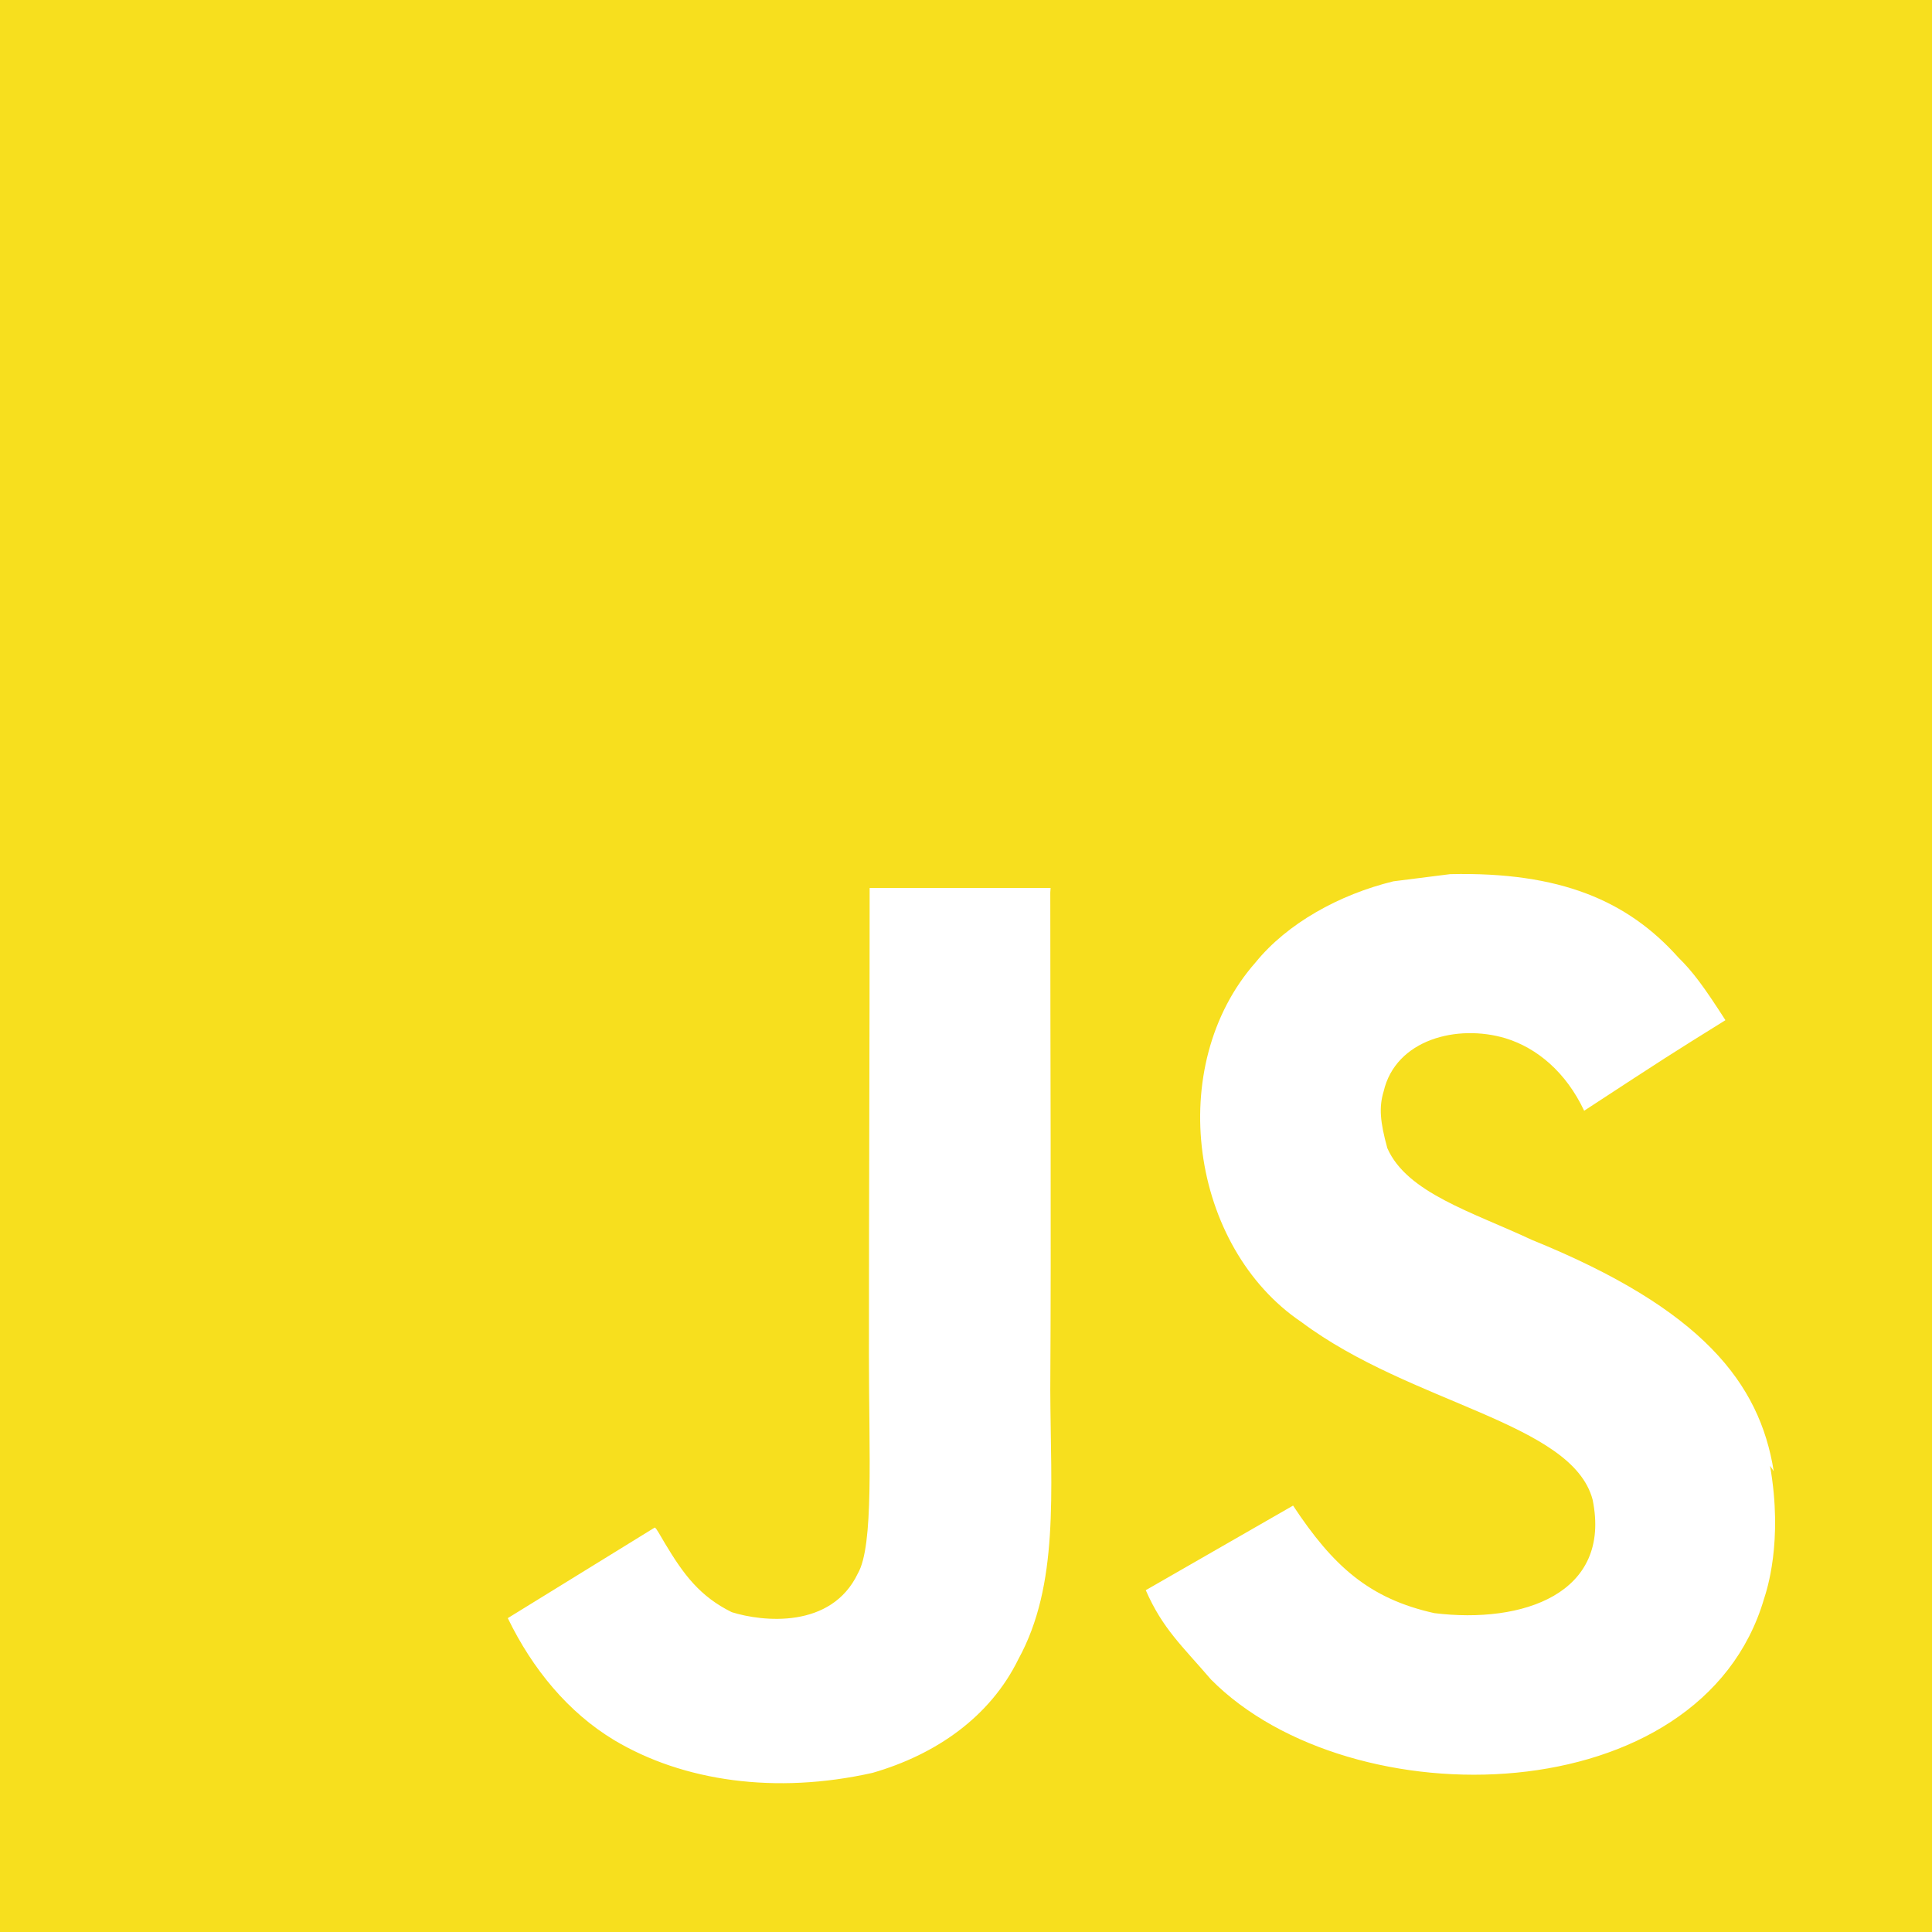
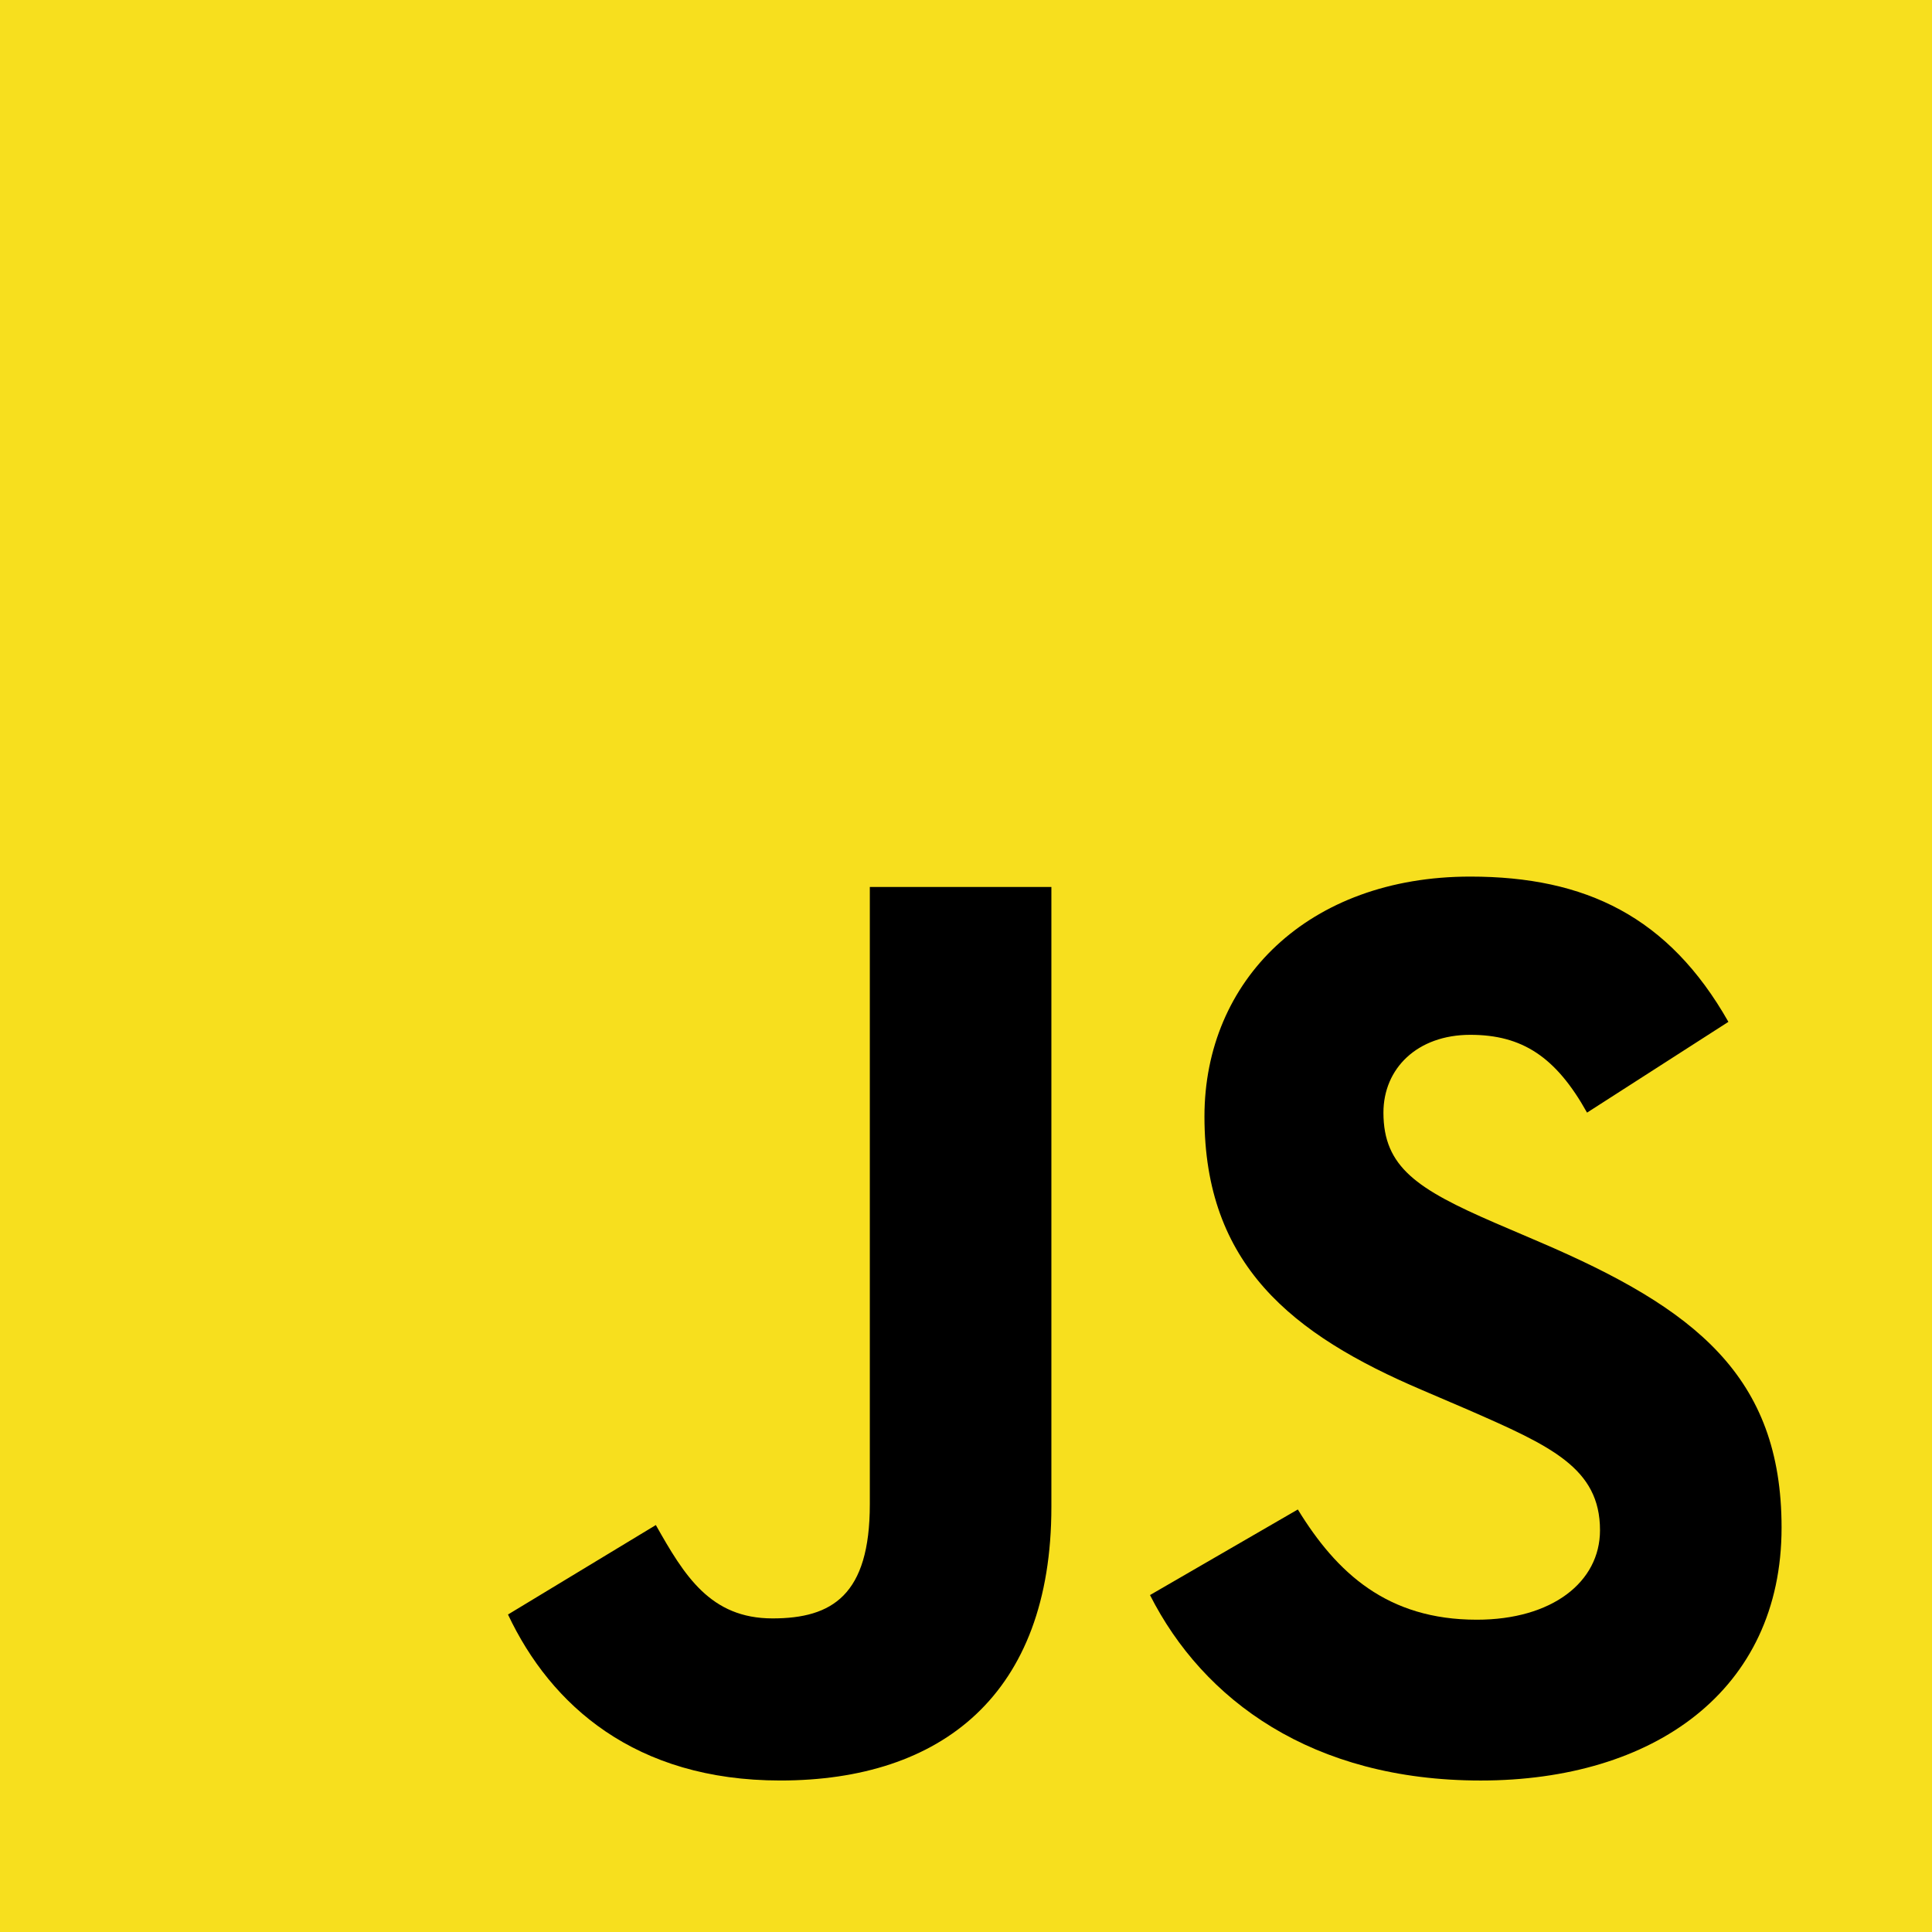
- <svg xmlns="http://www.w3.org/2000/svg" fill="#F7DF1E" role="img" viewBox="0 0 24 24">
-   <path d="M0 0h24v24H0V0zm22.034 18.276c-.175-1.095-.888-2.015-3.003-2.873-.736-.345-1.554-.585-1.797-1.14-.091-.33-.105-.51-.046-.705.15-.646.915-.84 1.515-.66.39.12.75.42.976.9 1.034-.676 1.034-.676 1.755-1.125-.27-.42-.404-.601-.586-.78-.63-.705-1.469-1.065-2.834-1.034l-.705.089c-.676.165-1.32.525-1.71 1.005-1.14 1.291-.811 3.541.569 4.471 1.365 1.02 3.361 1.244 3.616 2.205.24 1.17-.87 1.545-1.966 1.41-.811-.18-1.26-.586-1.755-1.336l-1.83 1.051c.21.48.45.689.81 1.109 1.74 1.756 6.09 1.666 6.871-1.004.029-.09.24-.705.074-1.65l.046.067zm-8.983-7.245h-2.248c0 1.938-.009 3.864-.009 5.805 0 1.232.063 2.363-.138 2.711-.33.689-1.18.601-1.566.48-.396-.196-.597-.466-.83-.855-.063-.105-.11-.196-.127-.196l-1.825 1.125c.305.63.75 1.172 1.324 1.517.855.51 2.004.675 3.207.405.783-.226 1.458-.691 1.811-1.411.51-.93.402-2.07.397-3.346.012-2.054 0-4.109 0-6.179l.004-.056z" />
+ <svg xmlns="http://www.w3.org/2000/svg" width="256px" height="256px" viewBox="0 0 256 256" version="1.1" preserveAspectRatio="xMidYMid">
+   <g>
+     <path d="M0,0 L256,0 L256,256 L0,256 L0,0 Z" fill="#F7DF1E" />
+     <path d="M67.312,213.932 L86.903,202.076 C90.682,208.777 94.12,214.447 102.367,214.447 C110.272,214.447 115.256,211.355 115.256,199.327 L115.256,117.529 L139.314,117.529 L139.314,199.667 C139.314,224.584 124.708,235.926 103.398,235.926 C84.153,235.926 72.982,225.959 67.311,213.93" fill="#000000" />
+     <path d="M152.381,211.354 L171.969,200.013 C177.126,208.434 183.828,214.62 195.684,214.62 C205.653,214.62 212.009,209.636 212.009,202.762 C212.009,194.514 205.479,191.592 194.481,186.782 L188.468,184.203 C171.111,176.815 159.597,167.535 159.597,147.945 C159.597,129.901 173.345,116.153 194.826,116.153 C210.12,116.153 221.118,121.481 229.022,135.4 L210.291,147.429 C206.166,140.04 201.7,137.119 194.826,137.119 C187.78,137.119 183.312,141.587 183.312,147.429 C183.312,154.646 187.78,157.568 198.09,162.037 L204.104,164.614 C224.553,173.379 236.067,182.313 236.067,202.418 C236.067,224.072 219.055,235.928 196.2,235.928 C173.861,235.928 159.426,225.274 152.381,211.354" fill="#000000" />
+   </g>
</svg>
